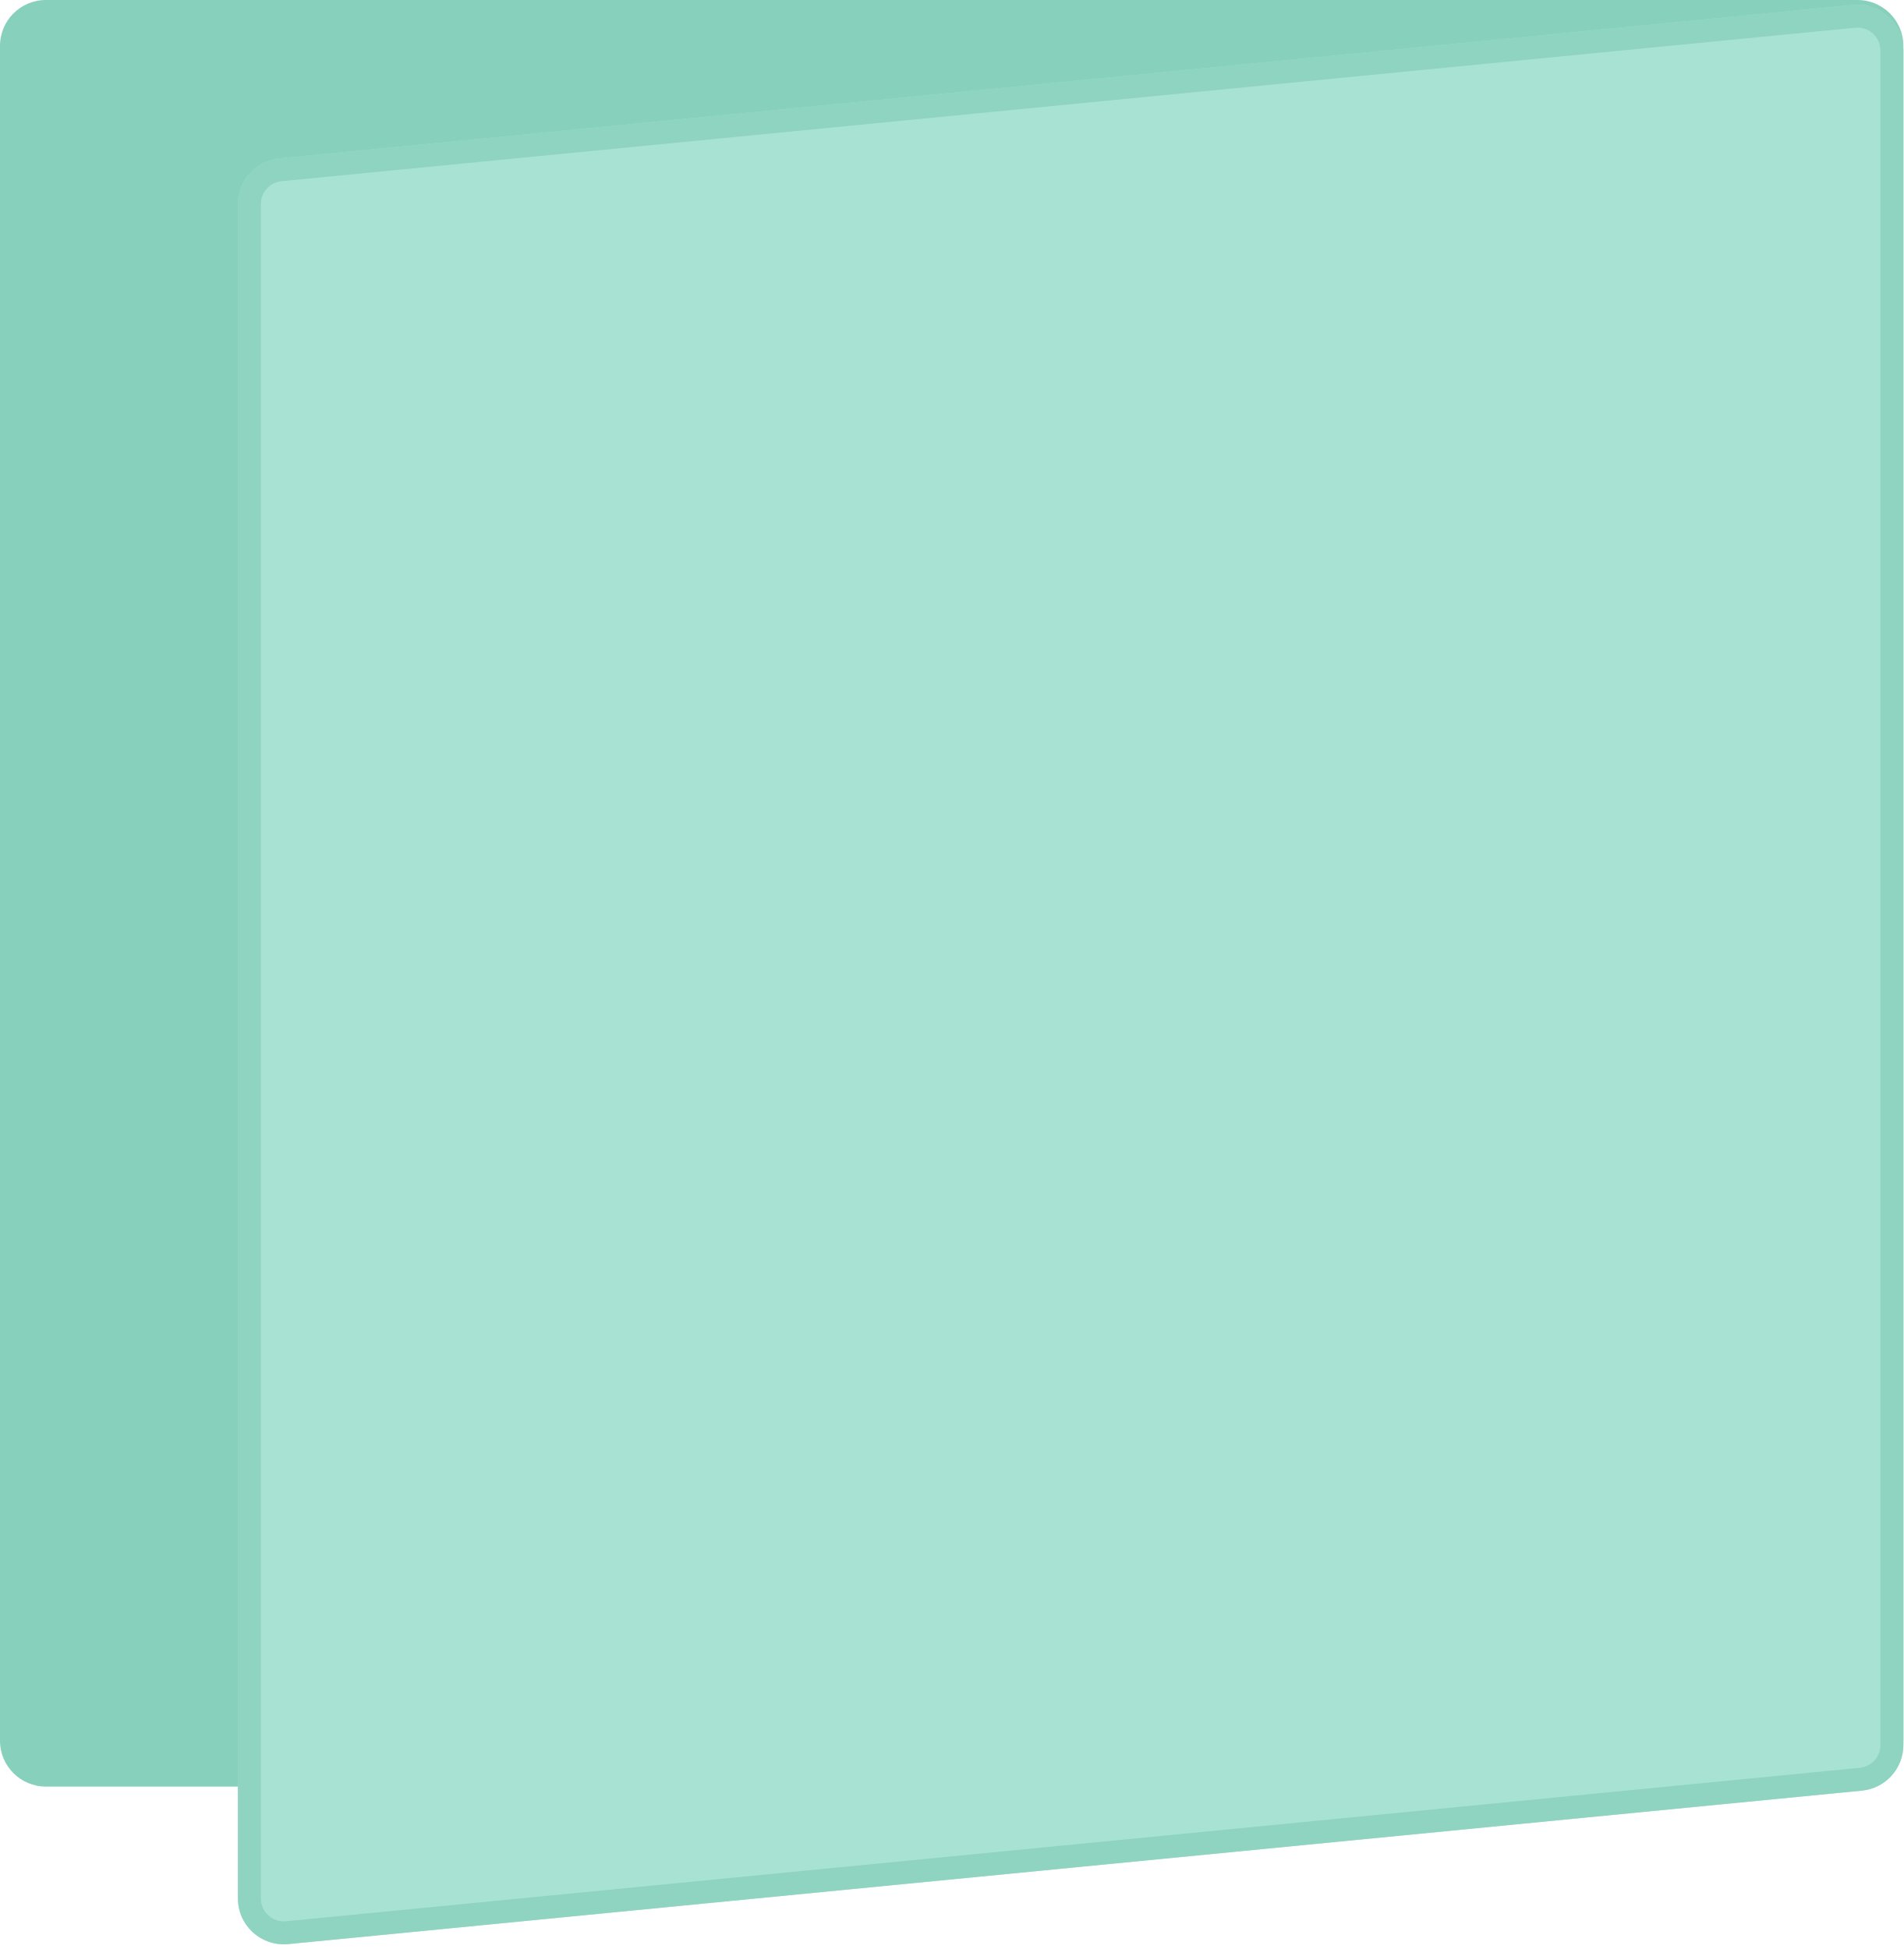
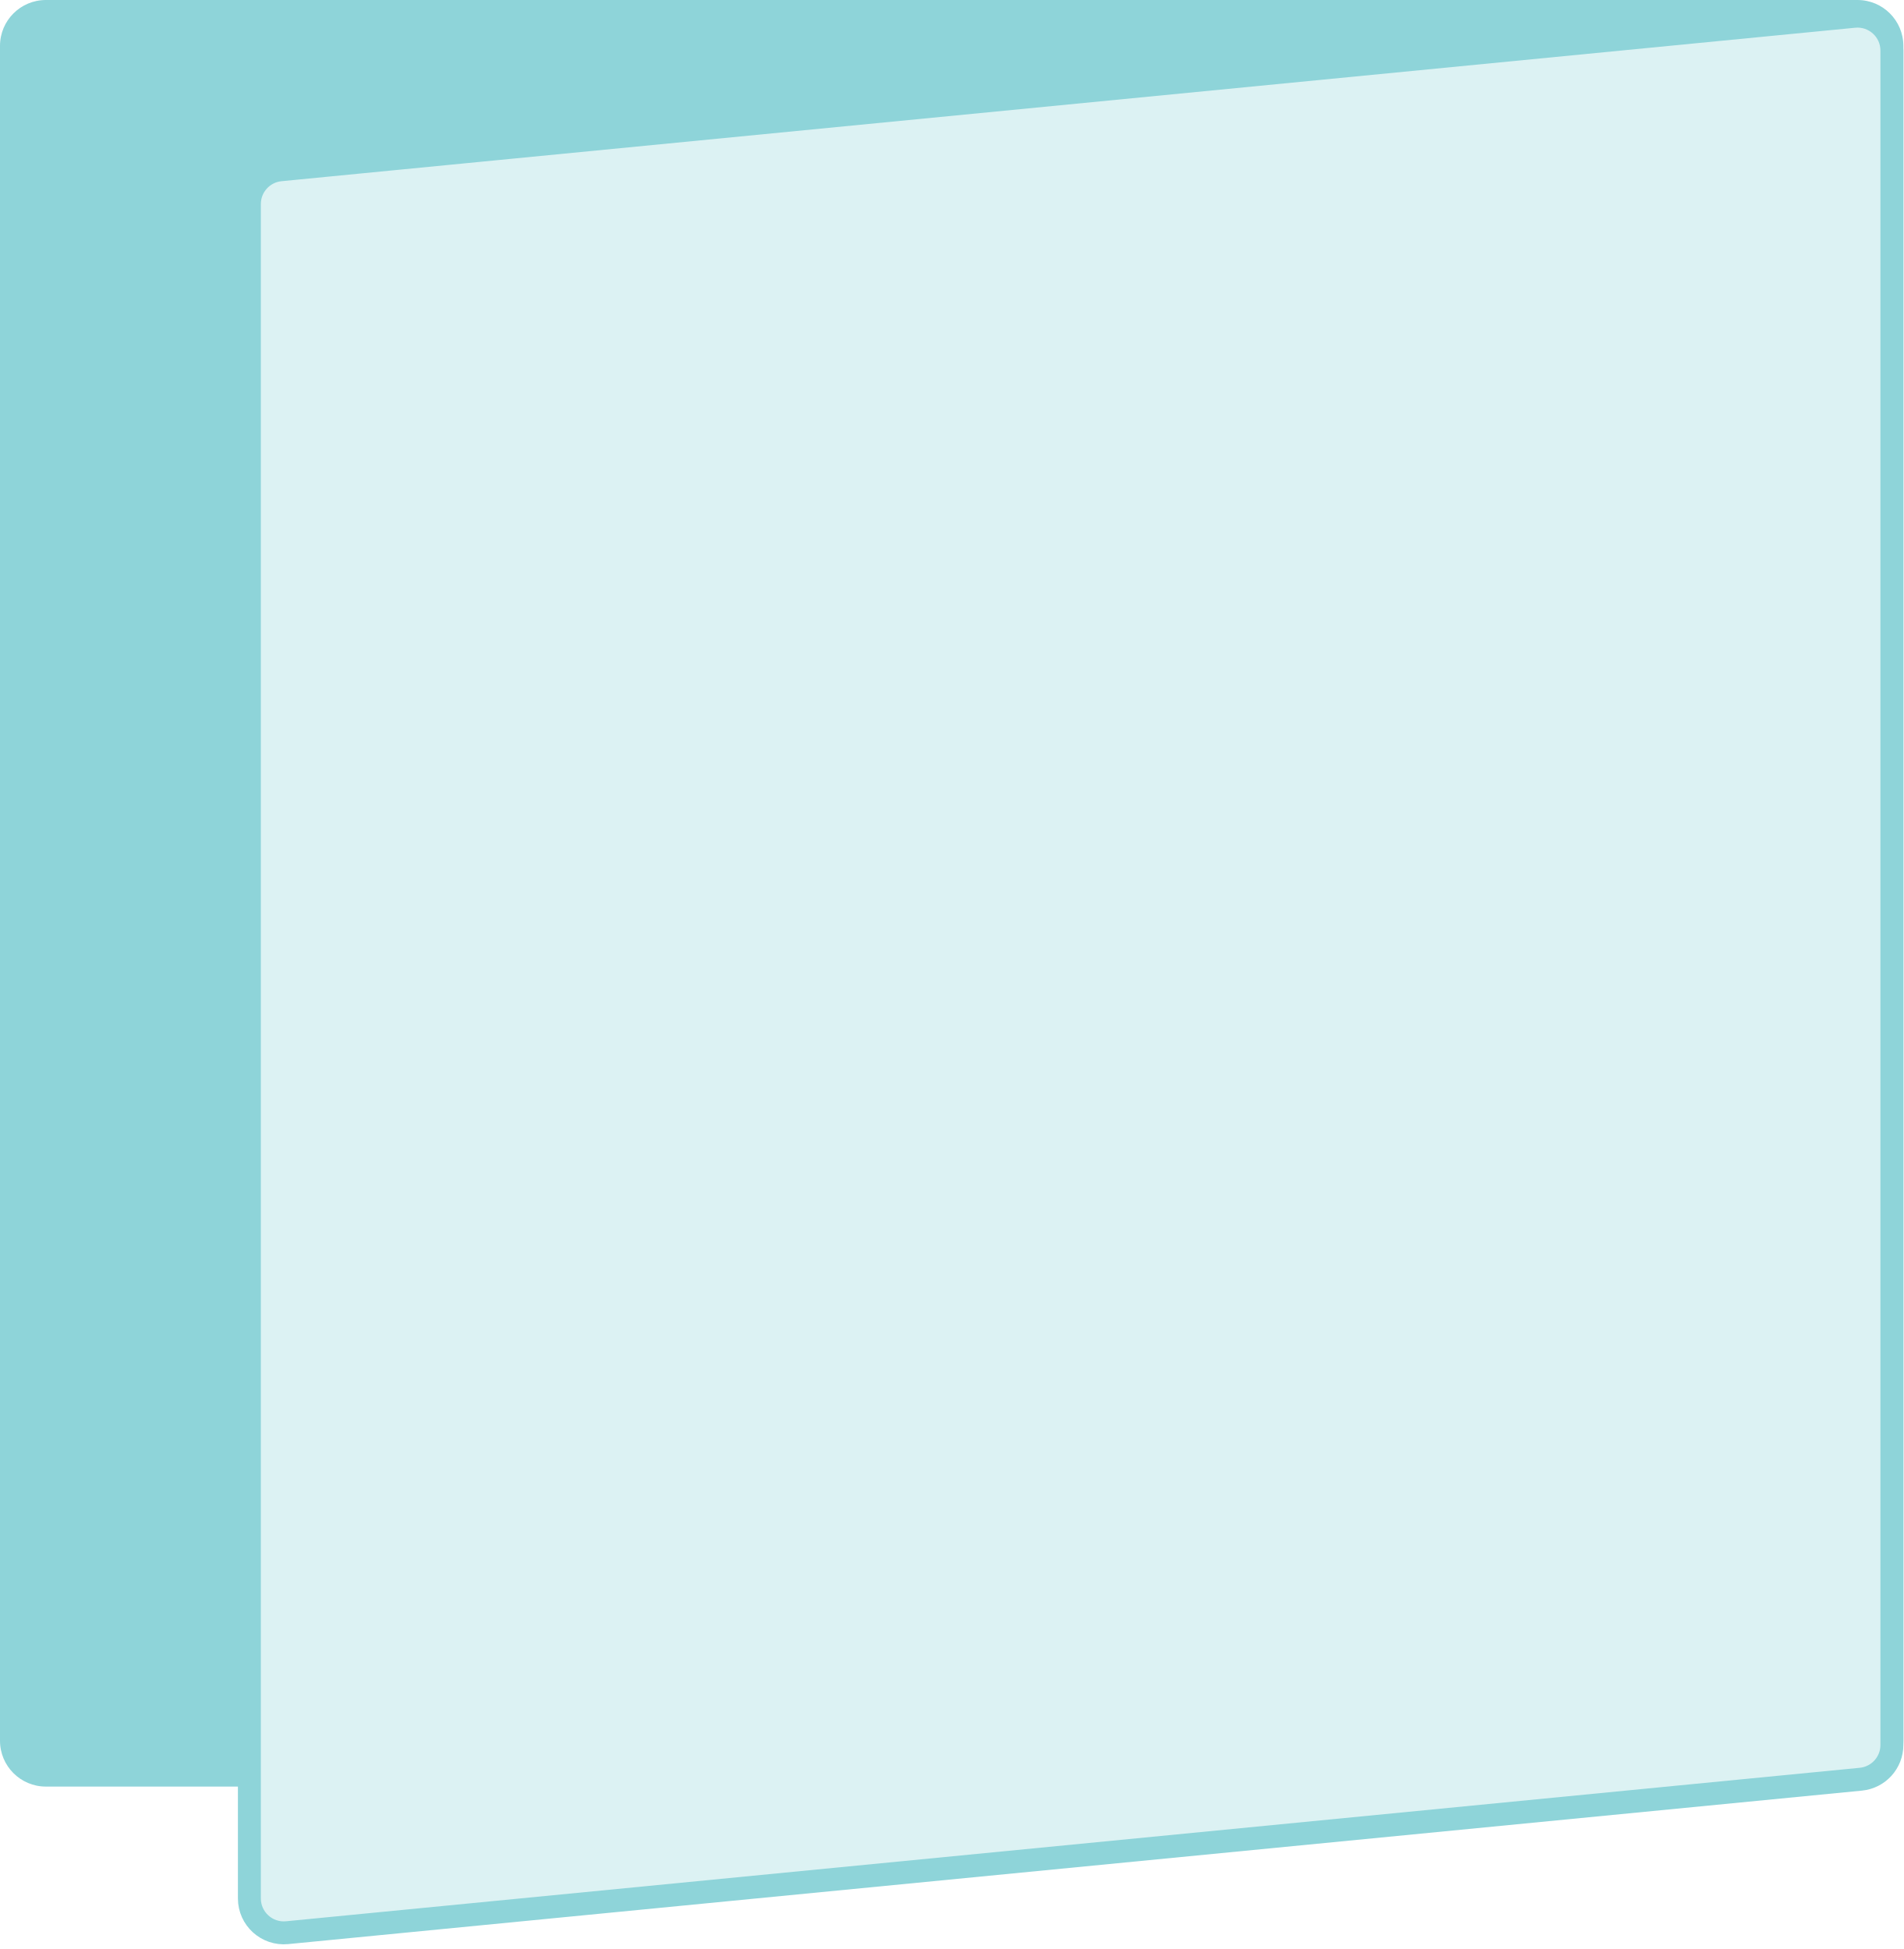
<svg xmlns="http://www.w3.org/2000/svg" width="166" height="170" viewBox="0 0 166 170" fill="none">
-   <path d="M0 4C0 1.791 1.791 0 4 0H162C164.209 0 166 1.791 166 4V151.833C166 154.042 164.209 155.833 162 155.833H4C1.791 155.833 0 154.042 0 151.833V4Z" fill="#87D0BC" />
-   <path d="M20.75 17.796C20.75 15.737 22.313 14.014 24.362 13.814L161.612 0.428C163.963 0.199 166 2.047 166 4.409V152.204C166 154.263 164.437 155.986 162.388 156.186L25.138 169.572C22.787 169.801 20.75 167.953 20.75 165.591V17.796Z" fill="#A8E2D2" />
-   <path d="M21.75 17.796C21.75 16.252 22.922 14.96 24.459 14.81L161.709 1.423C163.472 1.251 165 2.637 165 4.409V152.204C165 153.749 163.828 155.04 162.291 155.19L25.041 168.577C23.278 168.749 21.75 167.363 21.75 165.591V17.796Z" stroke="#87D0BC" stroke-opacity="0.8" stroke-width="2" />
+   <path d="M0 4C0 1.791 1.791 0 4 0H162C164.209 0 166 1.791 166 4V151.833C166 154.042 164.209 155.833 162 155.833H4C1.791 155.833 0 154.042 0 151.833V4Z" fill="#8ED4D9" />
+   <path d="M21.75 17.796C21.75 16.252 22.922 14.96 24.459 14.81L161.709 1.423C163.472 1.251 165 2.637 165 4.409V152.204C165 153.749 163.828 155.04 162.291 155.19L25.041 168.577C23.278 168.749 21.75 167.363 21.75 165.591V17.796Z" fill="#DCF2F3" stroke="#8ED4D9" stroke-width="2" />
</svg>
